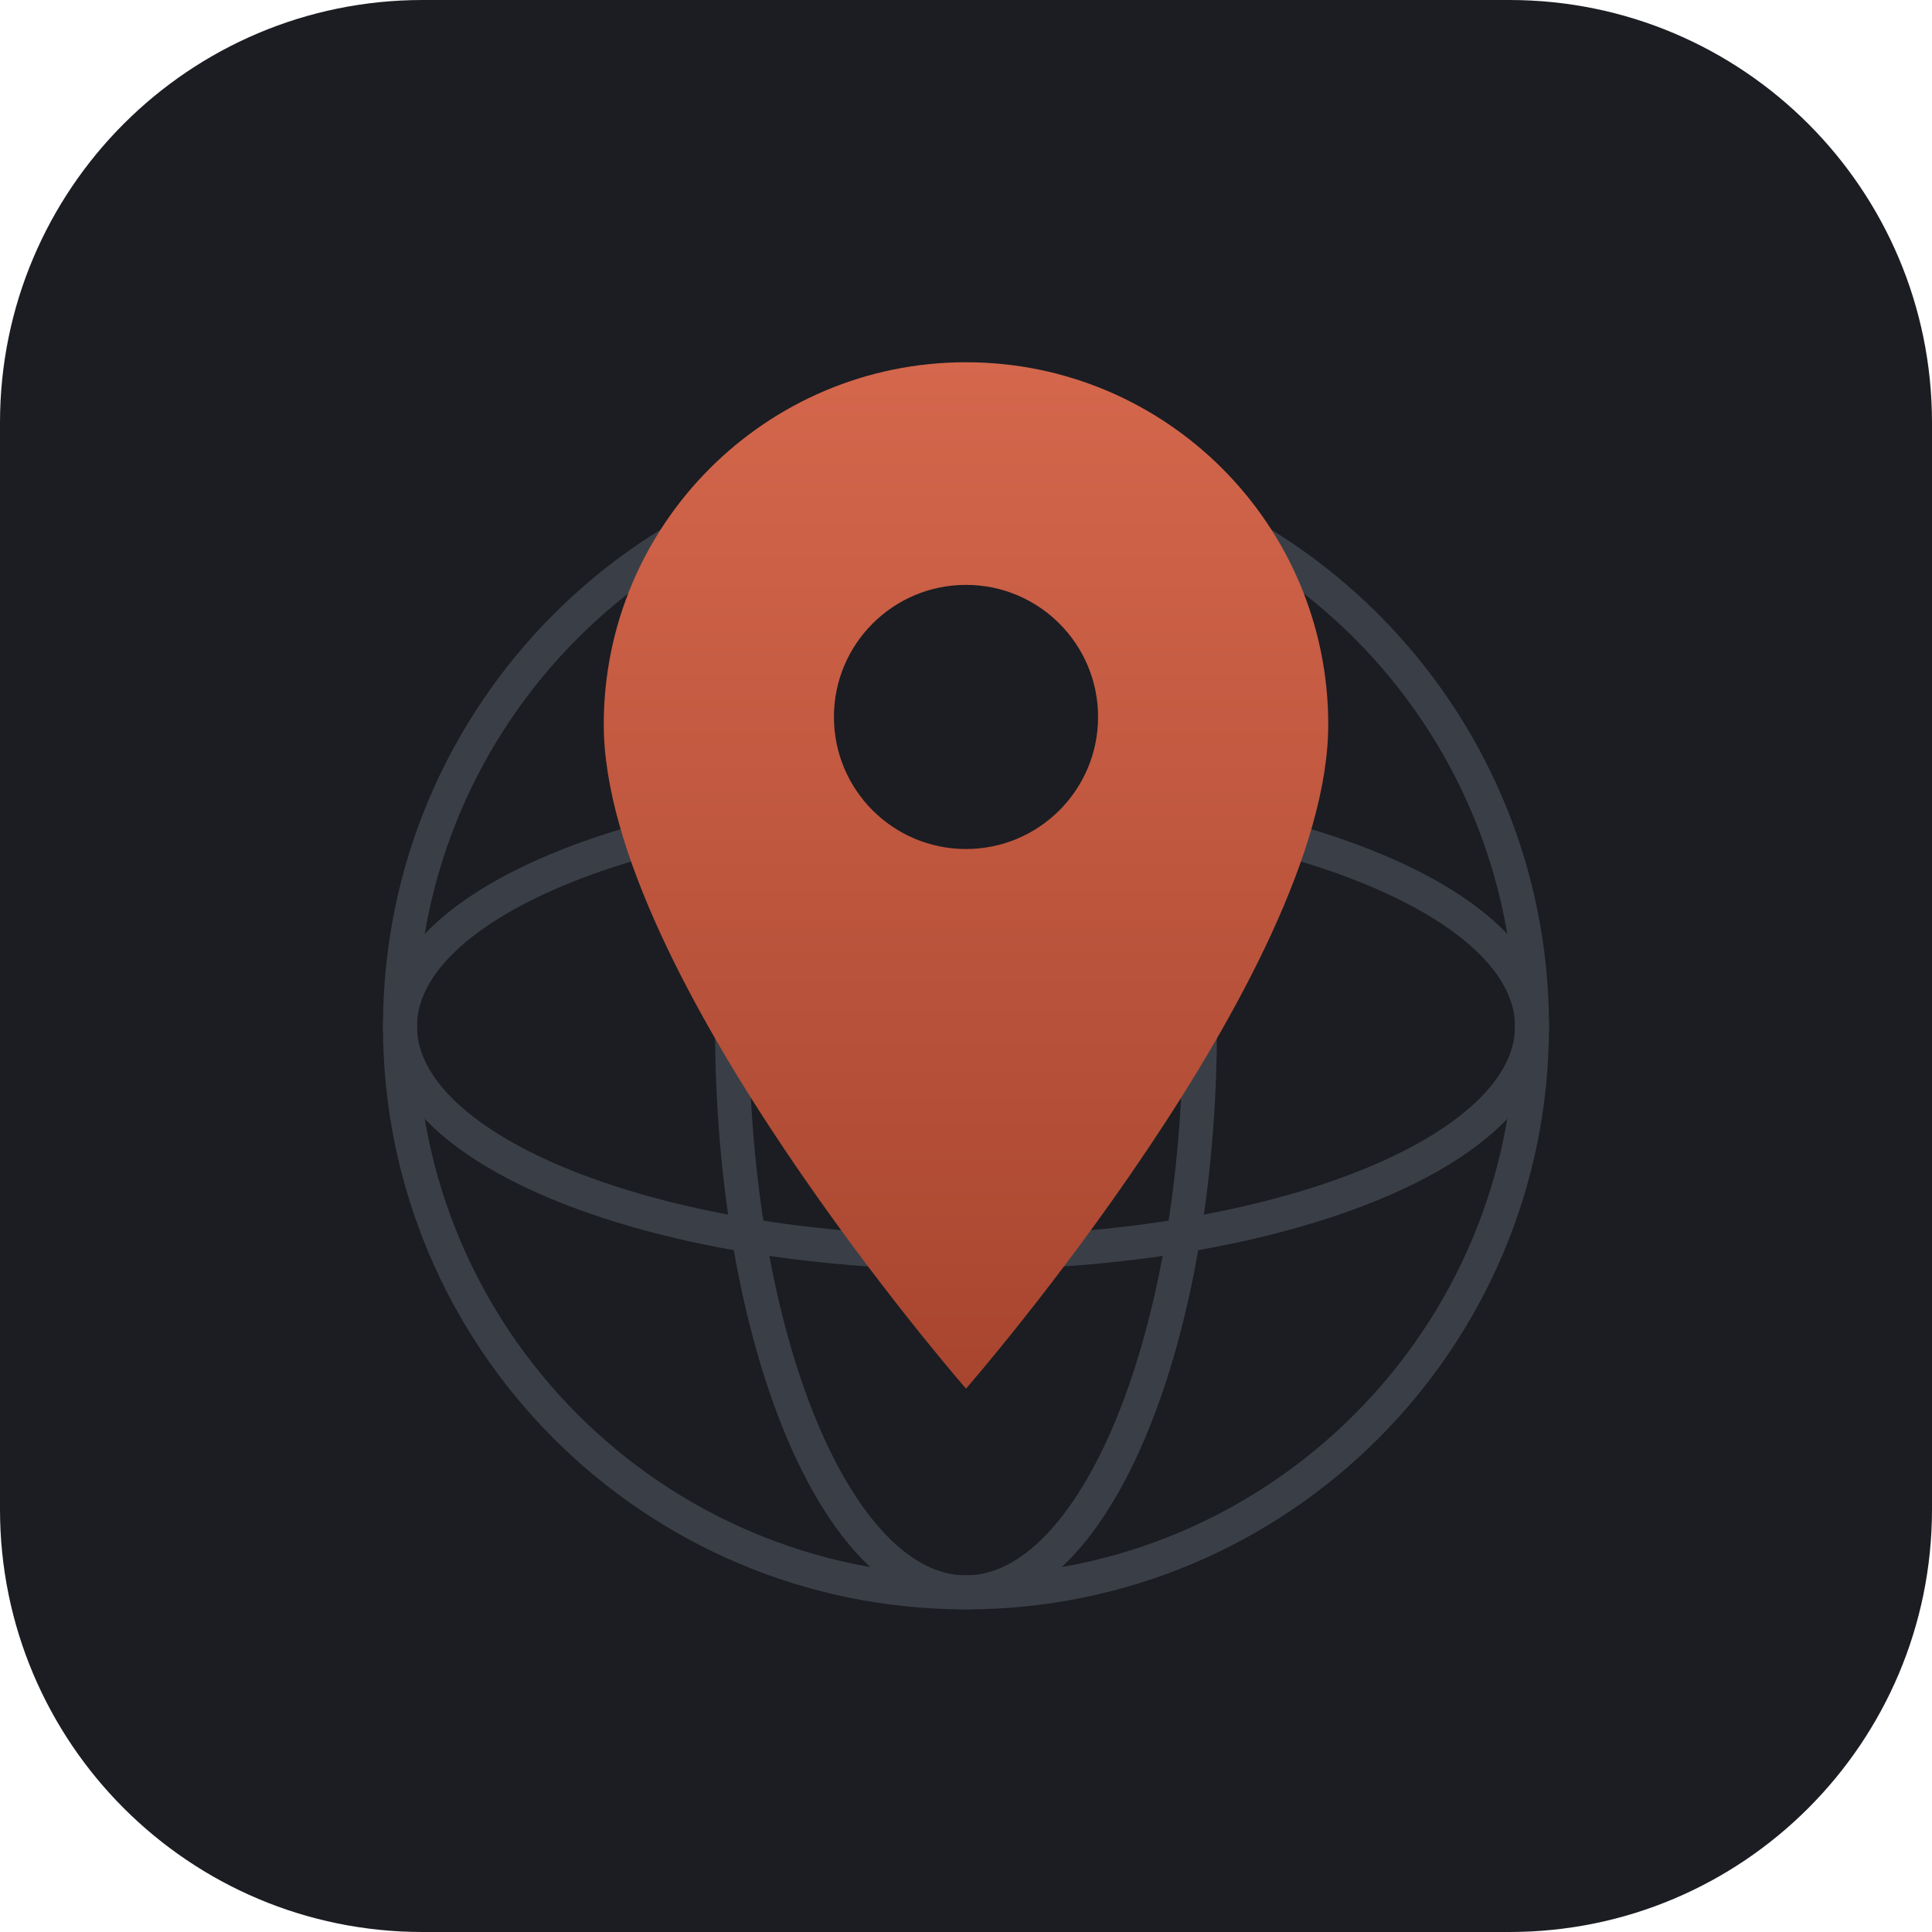
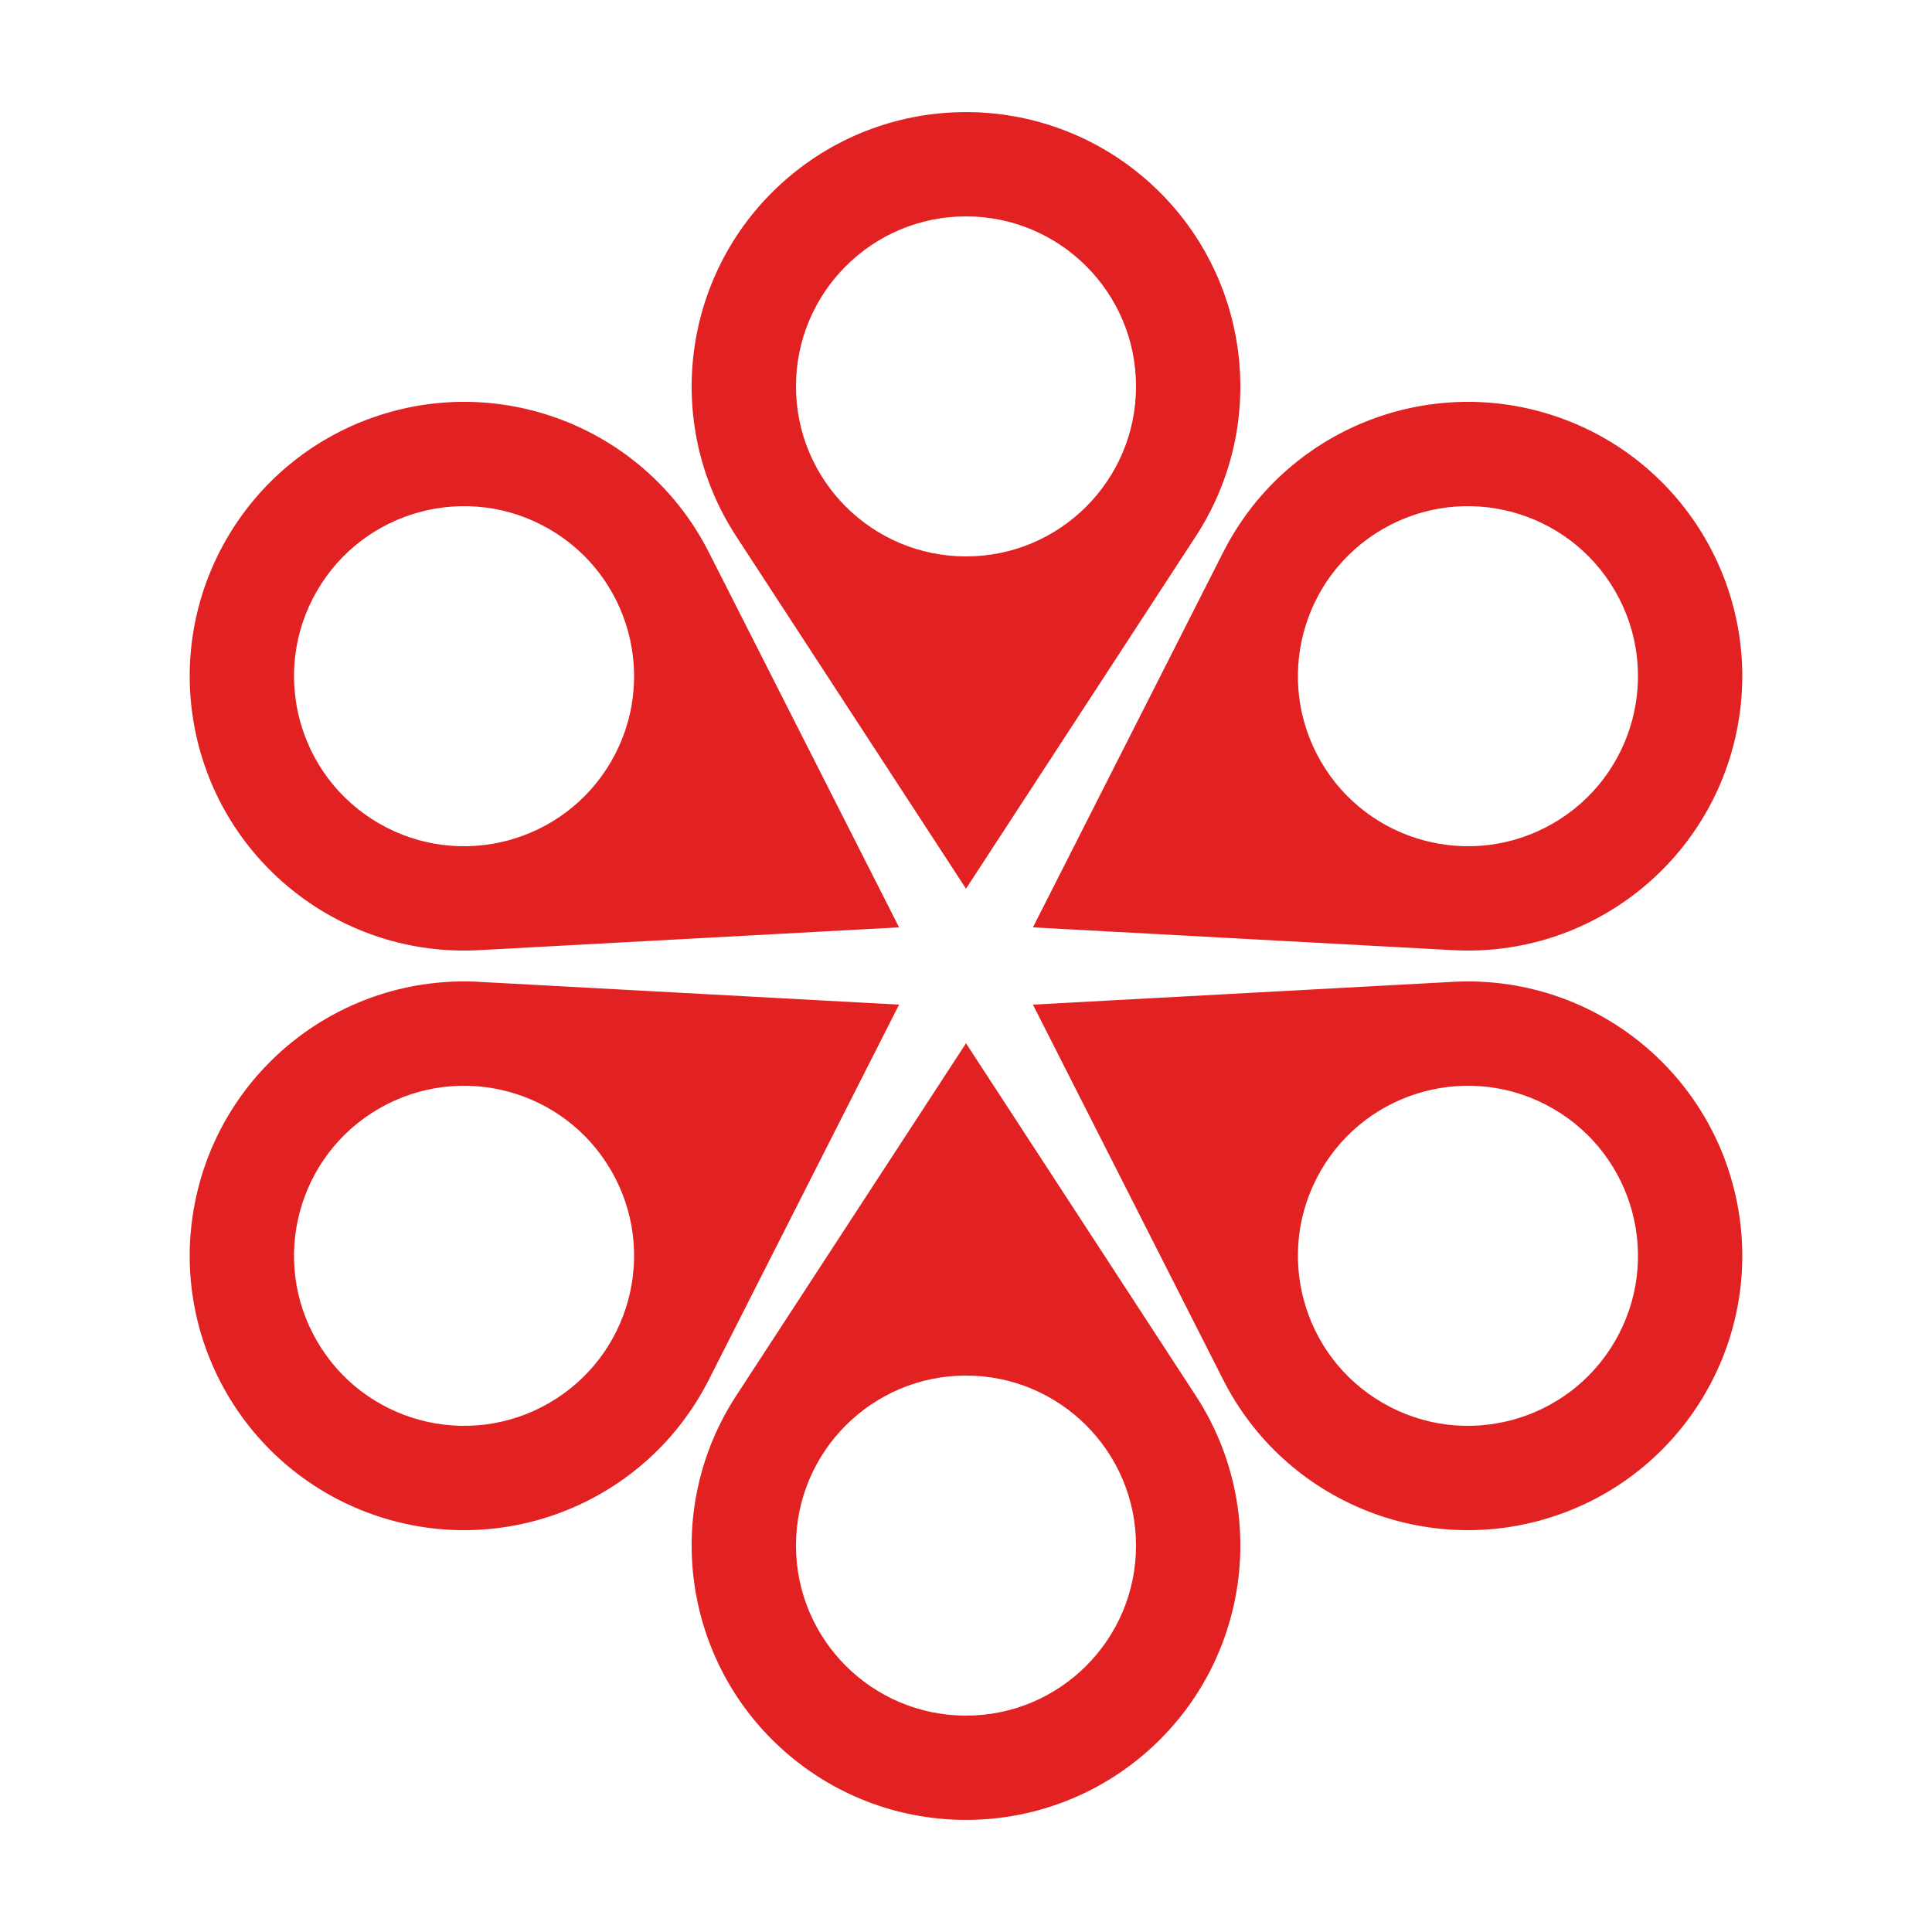
- <svg xmlns="http://www.w3.org/2000/svg" viewBox="0 0 512 512" role="img" aria-label="Insta Pinmap">
+ <svg xmlns="http://www.w3.org/2000/svg" viewBox="0 0 500 500" role="img" aria-label="oPin">
  <defs>
-     <linearGradient id="g" x1="0" y1="0" x2="0" y2="1">
-       <stop offset="0" stop-color="#d4674c" />
-       <stop offset="1" stop-color="#a8452f" />
-     </linearGradient>
+     <path id="p" fill-rule="evenodd" d="M190.52 138.78A71 71 0 1 1 309.48 138.78L250 230ZM206 100a44 44 0 1 0 88 0a44 44 0 1 0 -88 0Z" />
  </defs>
-   <rect width="512" height="512" rx="112" fill="#1b1d22" />
-   <g stroke="#3a3f47" stroke-width="9" fill="none" stroke-linecap="round">
-     <circle cx="256" cy="272" r="150" />
-     <ellipse cx="256" cy="272" rx="150" ry="60" />
-     <ellipse cx="256" cy="272" rx="62" ry="150" />
+   <g fill="#e22222">
+     <use href="#p" transform="rotate(0 250 250)" />
+     <use href="#p" transform="rotate(60 250 250)" />
+     <use href="#p" transform="rotate(120 250 250)" />
+     <use href="#p" transform="rotate(180 250 250)" />
+     <use href="#p" transform="rotate(240 250 250)" />
+     <use href="#p" transform="rotate(300 250 250)" />
  </g>
-   <path d="M256 96c-53 0-96 43-96 96 0 66 96 176 96 176s96-110 96-176c0-53-43-96-96-96Z" fill="url(#g)" />
-   <circle cx="256" cy="190" r="35" fill="#1b1d22" />
</svg>
